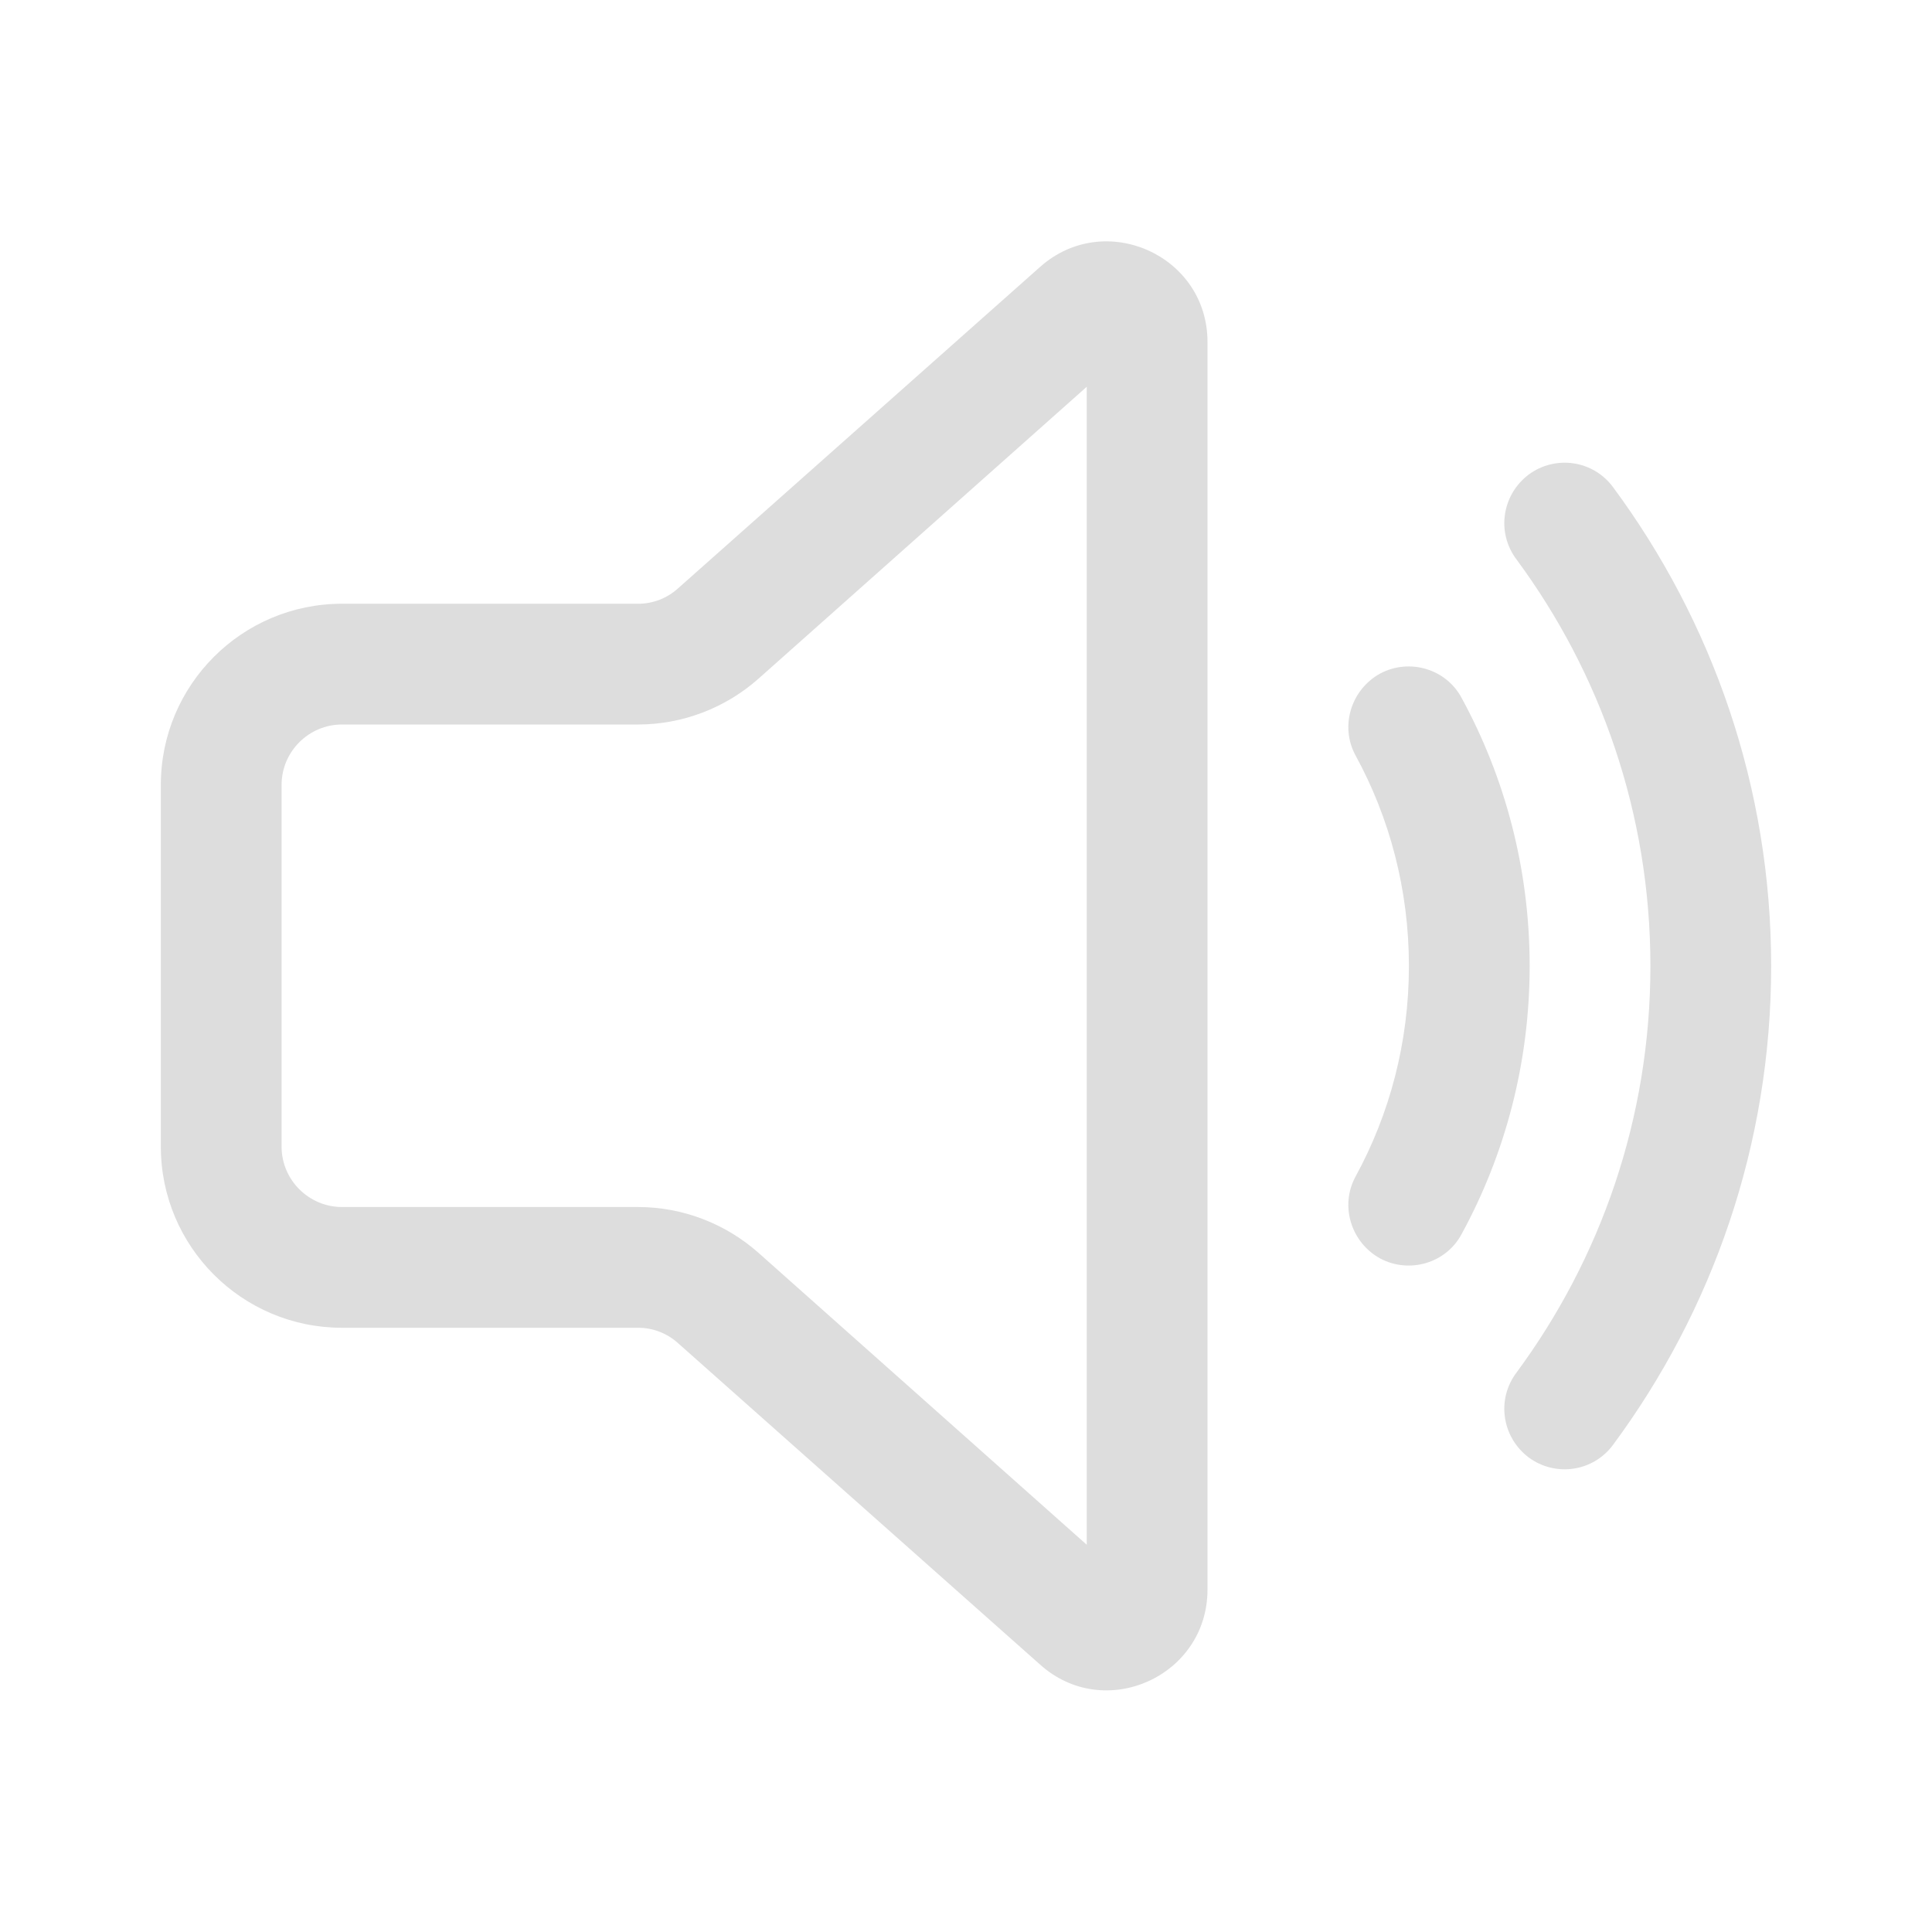
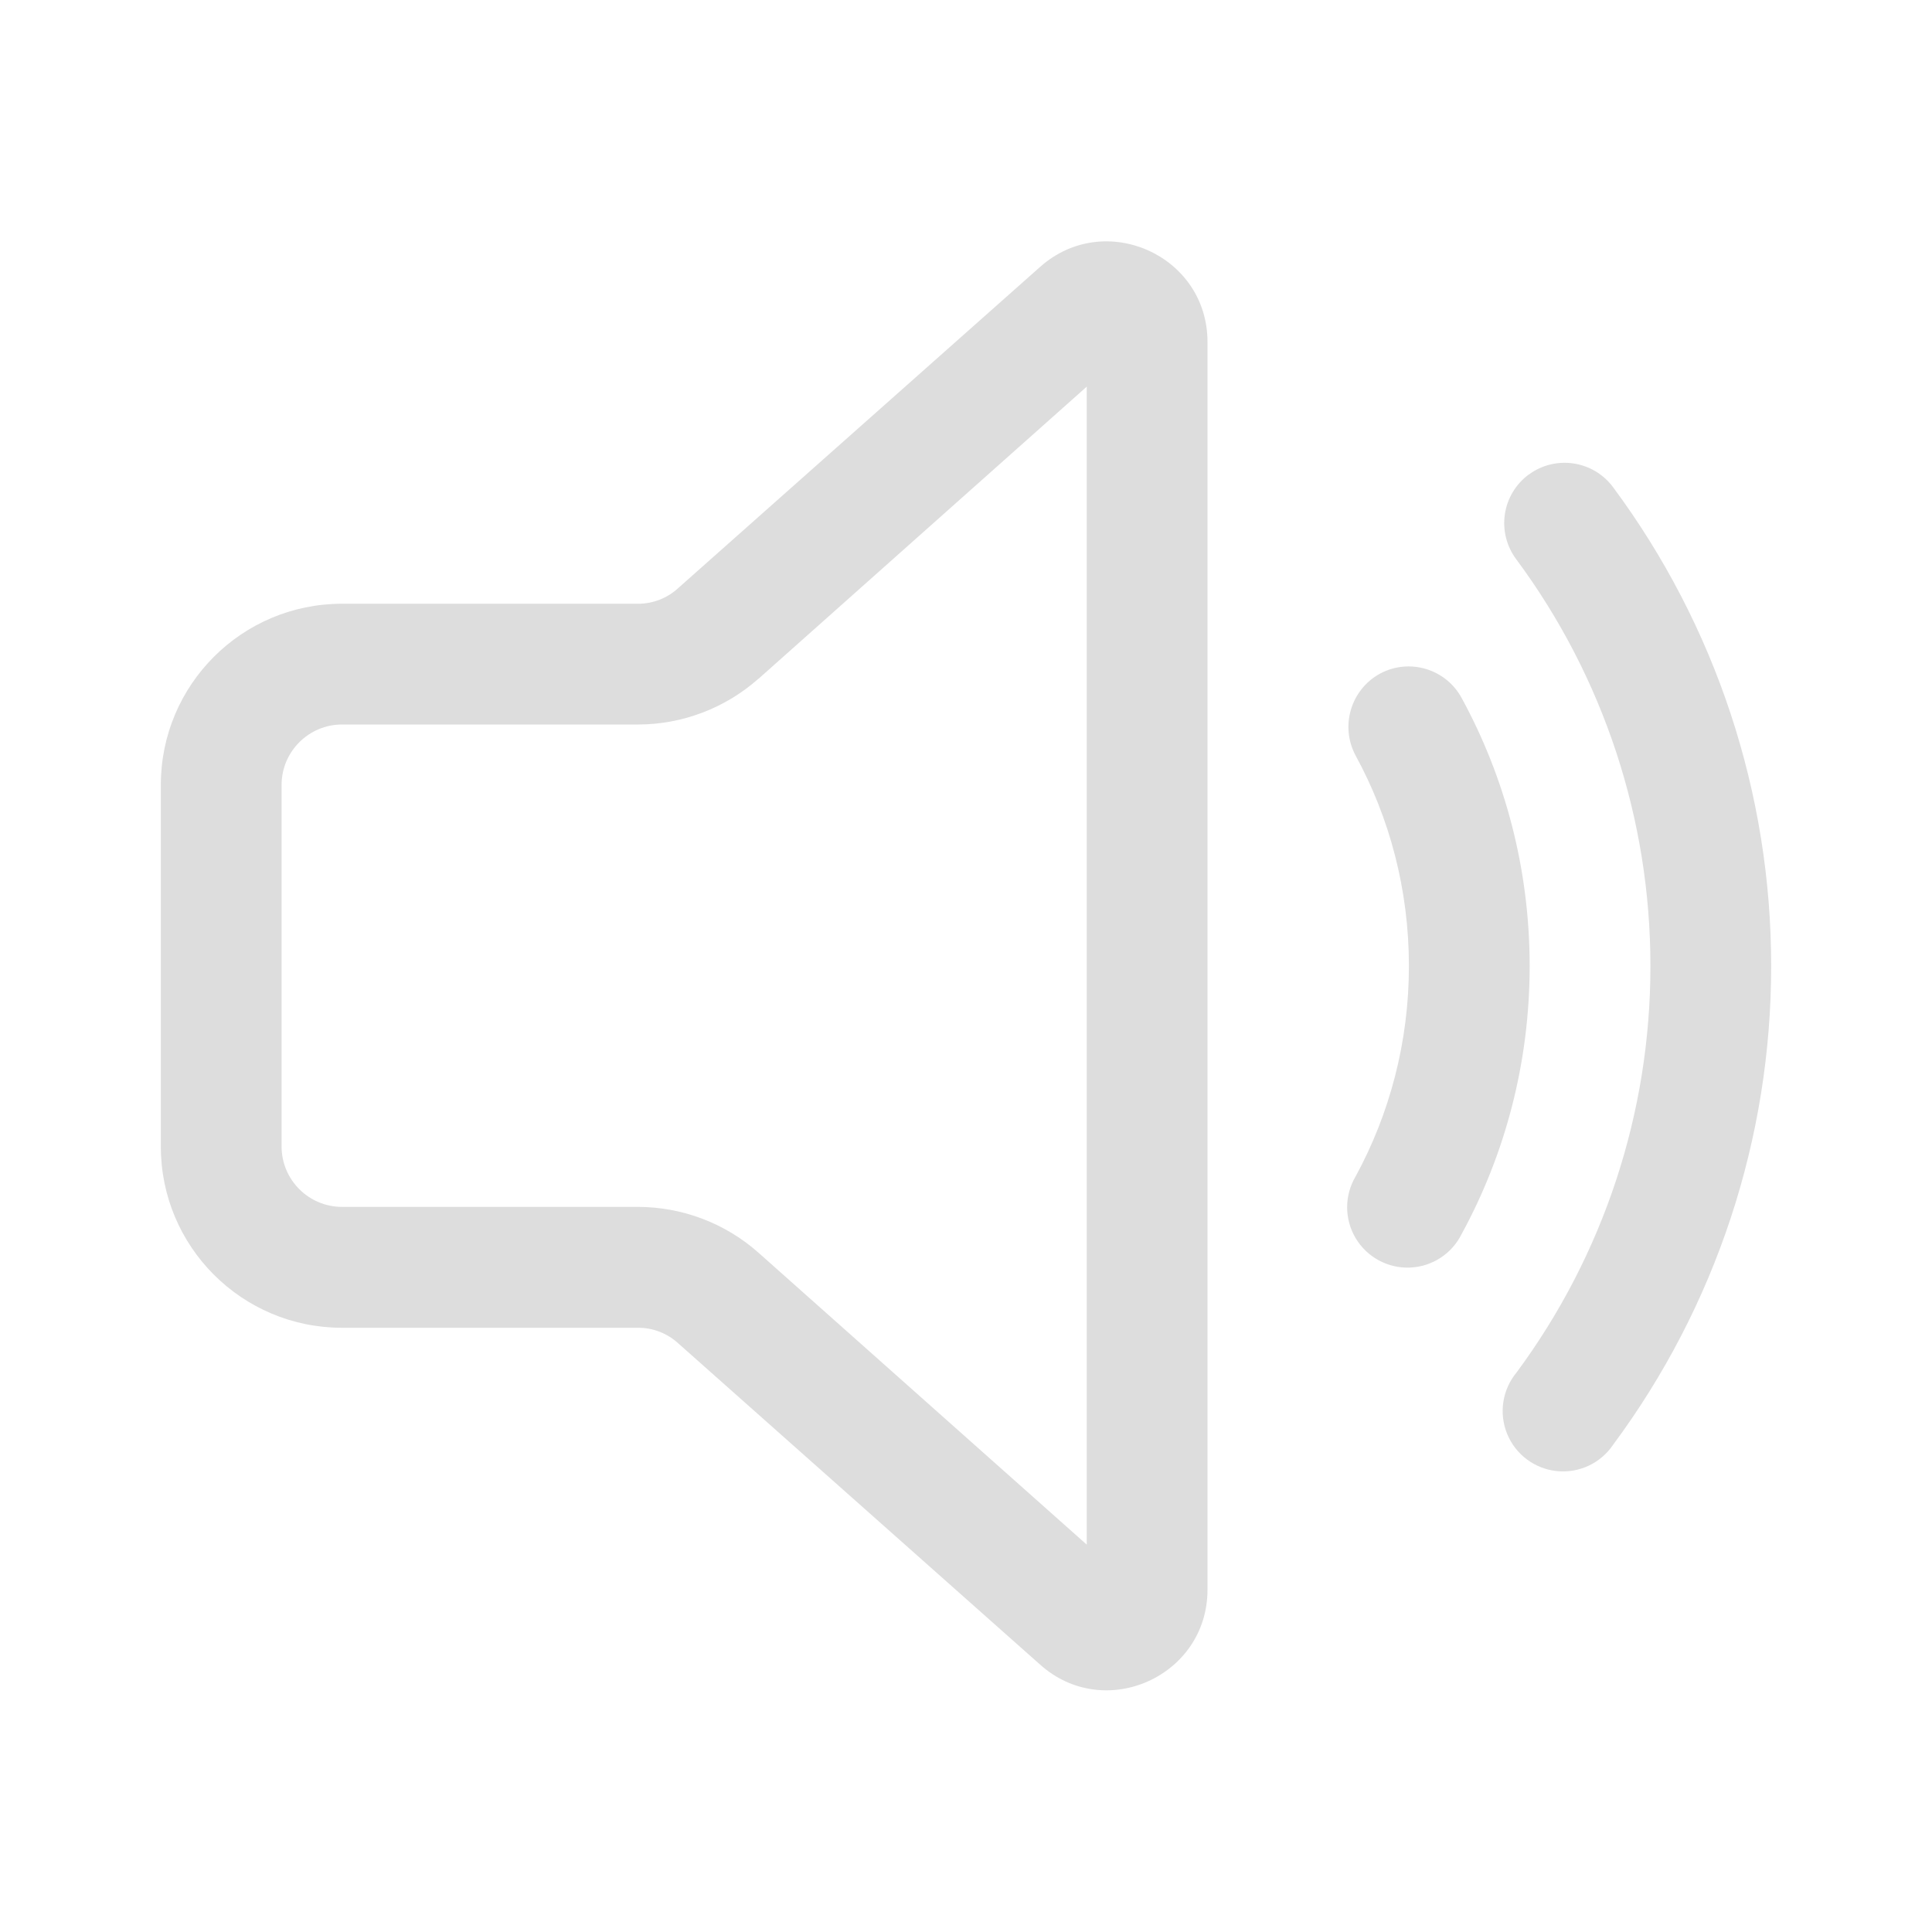
<svg xmlns="http://www.w3.org/2000/svg" width="16" height="16">
  <g fill="#ddd">
-     <path d="M 10 2.832 C 10 2.113 9.148 1.734 8.613 2.211 L 5.617 4.871 C 5.527 4.953 5.41 5 5.285 5 L 2.832 5 C 2.004 5 1.332 5.672 1.332 6.5 L 1.332 9.496 C 1.332 10.324 2.004 10.996 2.832 10.996 L 5.285 10.996 C 5.41 10.996 5.527 11.043 5.617 11.125 L 8.613 13.785 C 9.148 14.266 10 13.883 10 13.164 Z M 6.281 5.621 L 9 3.203 L 9 12.793 L 6.281 10.375 C 6.008 10.133 5.652 9.996 5.285 9.996 L 2.832 9.996 C 2.559 9.996 2.332 9.773 2.332 9.496 L 2.332 6.5 C 2.332 6.223 2.559 6 2.832 6 L 5.285 6 C 5.652 6 6.008 5.863 6.281 5.621 Z M 12.66 3.93 C 12.883 3.766 13.195 3.812 13.359 4.035 C 14.18 5.145 14.668 6.516 14.668 8 C 14.668 9.484 14.18 10.855 13.359 11.965 C 13.195 12.188 12.883 12.234 12.66 12.07 C 12.438 11.902 12.391 11.59 12.559 11.367 C 13.254 10.426 13.668 9.262 13.668 8 C 13.668 6.738 13.254 5.574 12.559 4.633 C 12.391 4.41 12.438 4.098 12.66 3.93 Z M 12.66 3.93" />
-     <path d="M 11.43 5.578 C 11.672 5.449 11.977 5.539 12.105 5.781 C 12.465 6.441 12.668 7.199 12.668 8 C 12.668 8.801 12.465 9.559 12.105 10.219 C 11.977 10.461 11.672 10.551 11.43 10.422 C 11.188 10.289 11.094 9.984 11.227 9.742 C 11.508 9.227 11.668 8.633 11.668 8 C 11.668 7.367 11.508 6.773 11.227 6.258 C 11.094 6.016 11.188 5.711 11.43 5.578 Z M 11.43 5.578" />
+     <path d="M10 2.832c0-.719-.852-1.098-1.387-.621L5.617 4.87A.49.49 0 015.285 5H2.832a1.5 1.5 0 00-1.5 1.5v2.996a1.5 1.5 0 001.5 1.5h2.453a.49.49 0 01.332.129l2.996 2.66c.535.48 1.387.098 1.387-.62zm-3.719 2.79L9 3.202v9.59l-2.719-2.418a1.507 1.507 0 00-.996-.379H2.832a.501.501 0 01-.5-.5V6.5c0-.277.227-.5.5-.5h2.453c.367 0 .723-.137.996-.379zm6.38-1.692a.5.5 0 01.698.105A6.648 6.648 0 0114.668 8a6.648 6.648 0 01-1.309 3.965.5.5 0 11-.8-.598A5.649 5.649 0 0013.668 8a5.649 5.649 0 00-1.11-3.367.5.5 0 01.102-.703zm0 0" />
+     <path d="M11.43 5.578a.5.5 0 01.675.203c.36.66.563 1.418.563 2.219 0 .8-.203 1.559-.563 2.219a.5.5 0 11-.878-.477c.28-.515.441-1.11.441-1.742 0-.633-.16-1.227-.441-1.742a.503.503 0 01.203-.68zm0 0" />
  </g>
</svg>
